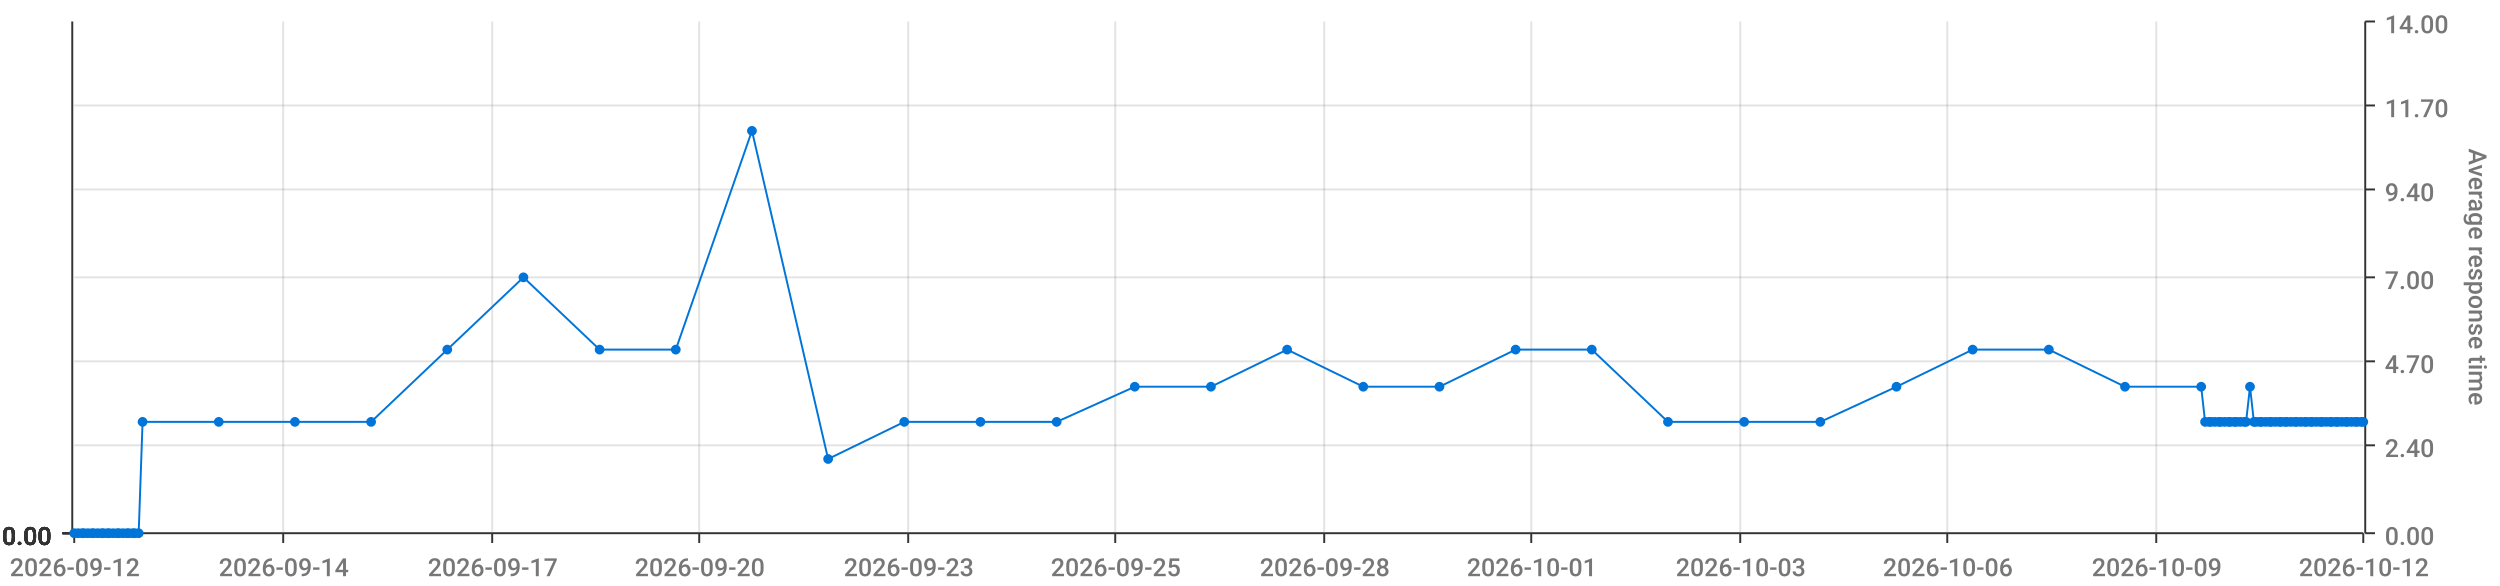
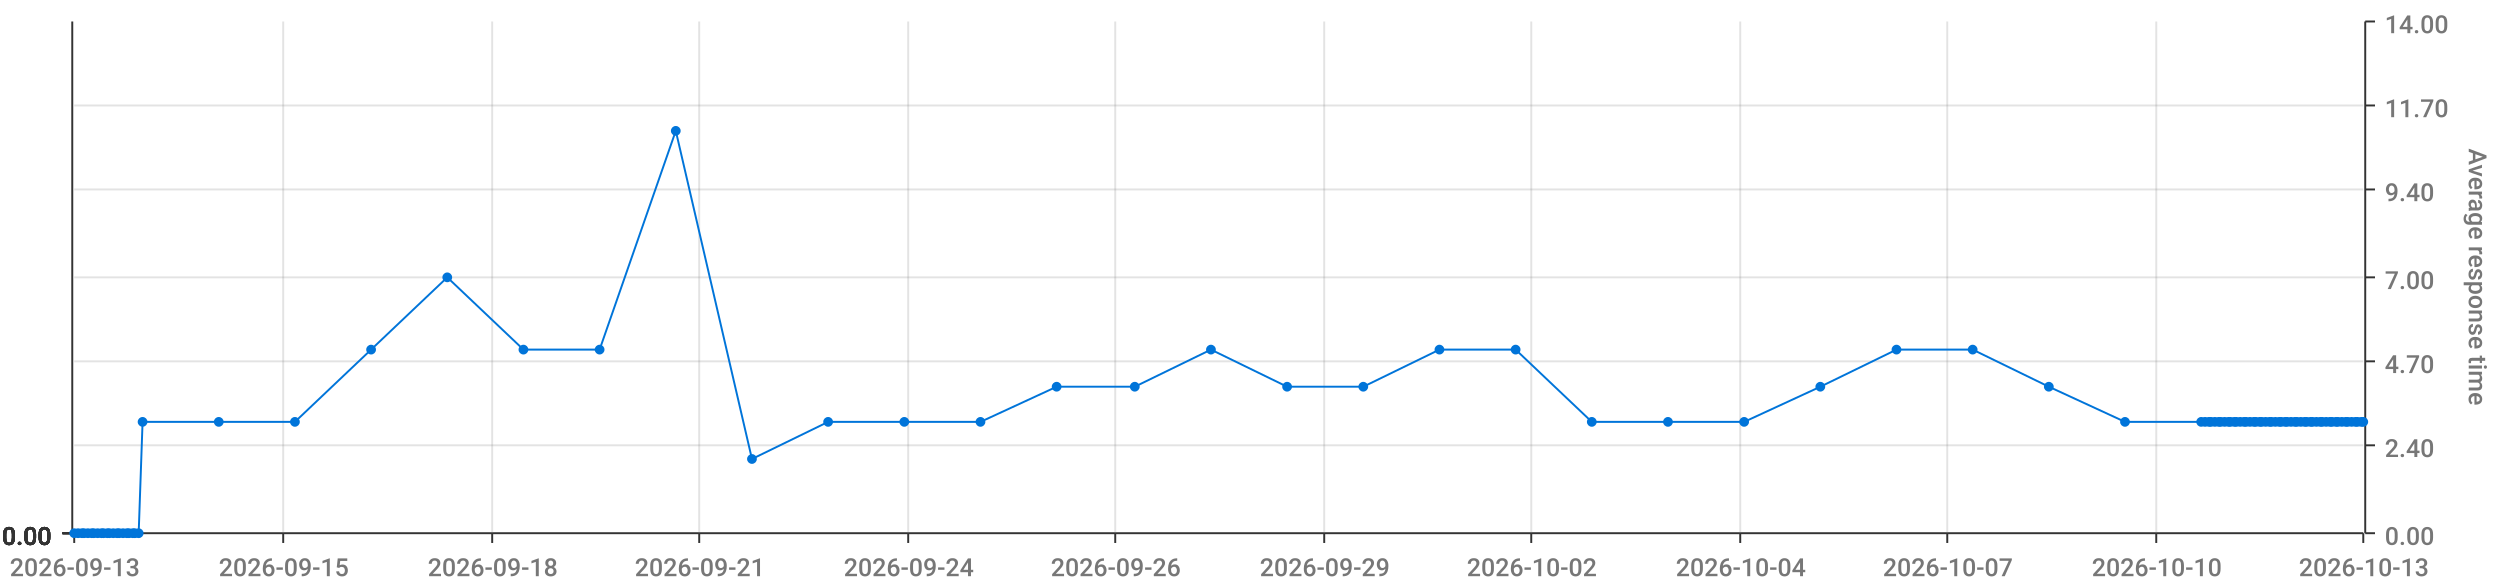
<svg xmlns="http://www.w3.org/2000/svg" viewBox="0 0 1280 300">
  <path d="M 0 0 L 1280 0 L 1280 300 L 0 300 L 0 0" style="stroke-width:0;stroke:rgba(255,255,255,1.0);fill:rgba(255,255,255,0.0)" />
  <path d="M 38 11 L 1210 11 L 1210 273 L 38 273 L 38 11" style="stroke-width:0;stroke:rgba(255,255,255,1.0);fill:rgba(255,255,255,0.0)" />
  <path d="M 38 273 L 1210 273" style="stroke-width:1;stroke:rgba(51,51,51,1.0);fill:rgba(255,255,255,0.0)" />
  <path d="M 38 273 L 38 278" style="stroke-width:1;stroke:rgba(51,51,51,1.0);fill:rgba(255,255,255,0.0)" />
-   <text x="5" y="295" style="stroke-width:0;stroke:none;fill:rgba(119,119,119,1.0);font-size:12.8px;font-family:'Roboto Medium',sans-serif">2026-09-12</text>
+   <text x="5" y="295" style="stroke-width:0;stroke:none;fill:rgba(119,119,119,1.0);font-size:12.8px;font-family:'Roboto Medium',sans-serif">2026-09-13</text>
  <path d="M 145 273 L 145 278" style="stroke-width:1;stroke:rgba(51,51,51,1.0);fill:rgba(255,255,255,0.0)" />
-   <text x="112" y="295" style="stroke-width:0;stroke:none;fill:rgba(119,119,119,1.0);font-size:12.8px;font-family:'Roboto Medium',sans-serif">2026-09-14</text>
+   <text x="112" y="295" style="stroke-width:0;stroke:none;fill:rgba(119,119,119,1.0);font-size:12.8px;font-family:'Roboto Medium',sans-serif">2026-09-15</text>
  <path d="M 252 273 L 252 278" style="stroke-width:1;stroke:rgba(51,51,51,1.0);fill:rgba(255,255,255,0.0)" />
-   <text x="219" y="295" style="stroke-width:0;stroke:none;fill:rgba(119,119,119,1.0);font-size:12.8px;font-family:'Roboto Medium',sans-serif">2026-09-17</text>
+   <text x="219" y="295" style="stroke-width:0;stroke:none;fill:rgba(119,119,119,1.0);font-size:12.8px;font-family:'Roboto Medium',sans-serif">2026-09-18</text>
  <path d="M 358 273 L 358 278" style="stroke-width:1;stroke:rgba(51,51,51,1.0);fill:rgba(255,255,255,0.0)" />
-   <text x="325" y="295" style="stroke-width:0;stroke:none;fill:rgba(119,119,119,1.0);font-size:12.8px;font-family:'Roboto Medium',sans-serif">2026-09-20</text>
+   <text x="325" y="295" style="stroke-width:0;stroke:none;fill:rgba(119,119,119,1.0);font-size:12.8px;font-family:'Roboto Medium',sans-serif">2026-09-21</text>
  <path d="M 465 273 L 465 278" style="stroke-width:1;stroke:rgba(51,51,51,1.0);fill:rgba(255,255,255,0.0)" />
-   <text x="432" y="295" style="stroke-width:0;stroke:none;fill:rgba(119,119,119,1.0);font-size:12.8px;font-family:'Roboto Medium',sans-serif">2026-09-23</text>
+   <text x="432" y="295" style="stroke-width:0;stroke:none;fill:rgba(119,119,119,1.0);font-size:12.8px;font-family:'Roboto Medium',sans-serif">2026-09-24</text>
  <path d="M 571 273 L 571 278" style="stroke-width:1;stroke:rgba(51,51,51,1.0);fill:rgba(255,255,255,0.0)" />
-   <text x="538" y="295" style="stroke-width:0;stroke:none;fill:rgba(119,119,119,1.0);font-size:12.8px;font-family:'Roboto Medium',sans-serif">2026-09-25</text>
+   <text x="538" y="295" style="stroke-width:0;stroke:none;fill:rgba(119,119,119,1.0);font-size:12.8px;font-family:'Roboto Medium',sans-serif">2026-09-26</text>
  <path d="M 678 273 L 678 278" style="stroke-width:1;stroke:rgba(51,51,51,1.0);fill:rgba(255,255,255,0.0)" />
-   <text x="645" y="295" style="stroke-width:0;stroke:none;fill:rgba(119,119,119,1.0);font-size:12.8px;font-family:'Roboto Medium',sans-serif">2026-09-28</text>
+   <text x="645" y="295" style="stroke-width:0;stroke:none;fill:rgba(119,119,119,1.0);font-size:12.8px;font-family:'Roboto Medium',sans-serif">2026-09-29</text>
  <path d="M 784 273 L 784 278" style="stroke-width:1;stroke:rgba(51,51,51,1.0);fill:rgba(255,255,255,0.0)" />
-   <text x="751" y="295" style="stroke-width:0;stroke:none;fill:rgba(119,119,119,1.0);font-size:12.8px;font-family:'Roboto Medium',sans-serif">2026-10-01</text>
+   <text x="751" y="295" style="stroke-width:0;stroke:none;fill:rgba(119,119,119,1.0);font-size:12.8px;font-family:'Roboto Medium',sans-serif">2026-10-02</text>
  <path d="M 891 273 L 891 278" style="stroke-width:1;stroke:rgba(51,51,51,1.0);fill:rgba(255,255,255,0.0)" />
-   <text x="858" y="295" style="stroke-width:0;stroke:none;fill:rgba(119,119,119,1.0);font-size:12.8px;font-family:'Roboto Medium',sans-serif">2026-10-03</text>
+   <text x="858" y="295" style="stroke-width:0;stroke:none;fill:rgba(119,119,119,1.0);font-size:12.8px;font-family:'Roboto Medium',sans-serif">2026-10-04</text>
  <path d="M 997 273 L 997 278" style="stroke-width:1;stroke:rgba(51,51,51,1.0);fill:rgba(255,255,255,0.0)" />
-   <text x="964" y="295" style="stroke-width:0;stroke:none;fill:rgba(119,119,119,1.0);font-size:12.8px;font-family:'Roboto Medium',sans-serif">2026-10-06</text>
+   <text x="964" y="295" style="stroke-width:0;stroke:none;fill:rgba(119,119,119,1.0);font-size:12.8px;font-family:'Roboto Medium',sans-serif">2026-10-07</text>
  <path d="M 1104 273 L 1104 278" style="stroke-width:1;stroke:rgba(51,51,51,1.0);fill:rgba(255,255,255,0.0)" />
-   <text x="1071" y="295" style="stroke-width:0;stroke:none;fill:rgba(119,119,119,1.0);font-size:12.8px;font-family:'Roboto Medium',sans-serif">2026-10-09</text>
+   <text x="1071" y="295" style="stroke-width:0;stroke:none;fill:rgba(119,119,119,1.0);font-size:12.8px;font-family:'Roboto Medium',sans-serif">2026-10-10</text>
  <path d="M 1210 273 L 1210 278" style="stroke-width:1;stroke:rgba(51,51,51,1.0);fill:rgba(255,255,255,0.0)" />
-   <text x="1177" y="295" style="stroke-width:0;stroke:none;fill:rgba(119,119,119,1.0);font-size:12.8px;font-family:'Roboto Medium',sans-serif">2026-10-12</text>
+   <text x="1177" y="295" style="stroke-width:0;stroke:none;fill:rgba(119,119,119,1.0);font-size:12.8px;font-family:'Roboto Medium',sans-serif">2026-10-13</text>
  <path d="M 145 273 L 145 11" style="stroke-width:1;stroke:rgba(119,119,119,0.2);fill:none" />
  <path d="M 252 273 L 252 11" style="stroke-width:1;stroke:rgba(119,119,119,0.2);fill:none" />
  <path d="M 358 273 L 358 11" style="stroke-width:1;stroke:rgba(119,119,119,0.2);fill:none" />
  <path d="M 465 273 L 465 11" style="stroke-width:1;stroke:rgba(119,119,119,0.2);fill:none" />
  <path d="M 571 273 L 571 11" style="stroke-width:1;stroke:rgba(119,119,119,0.2);fill:none" />
  <path d="M 678 273 L 678 11" style="stroke-width:1;stroke:rgba(119,119,119,0.2);fill:none" />
  <path d="M 784 273 L 784 11" style="stroke-width:1;stroke:rgba(119,119,119,0.2);fill:none" />
  <path d="M 891 273 L 891 11" style="stroke-width:1;stroke:rgba(119,119,119,0.2);fill:none" />
  <path d="M 997 273 L 997 11" style="stroke-width:1;stroke:rgba(119,119,119,0.2);fill:none" />
  <path d="M 1104 273 L 1104 11" style="stroke-width:1;stroke:rgba(119,119,119,0.2);fill:none" />
  <path d="M 1211 273 L 1211 11" style="stroke-width:1;stroke:rgba(51,51,51,1.0);fill:rgba(255,255,255,0.0)" />
  <path d="M 1211 273 L 1216 273" style="stroke-width:1;stroke:rgba(51,51,51,1.0);fill:rgba(255,255,255,0.0)" />
  <text x="1221" y="279" style="stroke-width:0;stroke:none;fill:rgba(119,119,119,1.0);font-size:12.8px;font-family:'Roboto Medium',sans-serif">0.00</text>
  <path d="M 1211 228 L 1216 228" style="stroke-width:1;stroke:rgba(51,51,51,1.0);fill:rgba(255,255,255,0.0)" />
  <text x="1221" y="234" style="stroke-width:0;stroke:none;fill:rgba(119,119,119,1.0);font-size:12.8px;font-family:'Roboto Medium',sans-serif">2.40</text>
  <path d="M 1211 185 L 1216 185" style="stroke-width:1;stroke:rgba(51,51,51,1.0);fill:rgba(255,255,255,0.0)" />
  <text x="1221" y="191" style="stroke-width:0;stroke:none;fill:rgba(119,119,119,1.0);font-size:12.8px;font-family:'Roboto Medium',sans-serif">4.70</text>
  <path d="M 1211 142 L 1216 142" style="stroke-width:1;stroke:rgba(51,51,51,1.0);fill:rgba(255,255,255,0.0)" />
  <text x="1221" y="148" style="stroke-width:0;stroke:none;fill:rgba(119,119,119,1.0);font-size:12.8px;font-family:'Roboto Medium',sans-serif">7.00</text>
  <path d="M 1211 97 L 1216 97" style="stroke-width:1;stroke:rgba(51,51,51,1.0);fill:rgba(255,255,255,0.0)" />
  <text x="1221" y="103" style="stroke-width:0;stroke:none;fill:rgba(119,119,119,1.0);font-size:12.8px;font-family:'Roboto Medium',sans-serif">9.40</text>
  <path d="M 1211 54 L 1216 54" style="stroke-width:1;stroke:rgba(51,51,51,1.0);fill:rgba(255,255,255,0.0)" />
  <text x="1221" y="60" style="stroke-width:0;stroke:none;fill:rgba(119,119,119,1.0);font-size:12.8px;font-family:'Roboto Medium',sans-serif">11.70</text>
  <path d="M 1211 11 L 1216 11" style="stroke-width:1;stroke:rgba(51,51,51,1.0);fill:rgba(255,255,255,0.0)" />
  <text x="1221" y="17" style="stroke-width:0;stroke:none;fill:rgba(119,119,119,1.0);font-size:12.8px;font-family:'Roboto Medium',sans-serif">14.00</text>
  <text x="1264" y="76" style="stroke-width:0;stroke:none;fill:rgba(119,119,119,1.0);font-size:12.8px;font-family:'Roboto Medium',sans-serif" transform="rotate(90.00,1264,76)">Average response time</text>
  <path d="M 38 273 L 1210 273" style="stroke-width:0;stroke:rgba(255,255,255,0.0);fill:none" />
  <path d="M 38 228 L 1210 228" style="stroke-width:1;stroke:rgba(119,119,119,0.2);fill:none" />
  <path d="M 38 185 L 1210 185" style="stroke-width:1;stroke:rgba(119,119,119,0.2);fill:none" />
  <path d="M 38 142 L 1210 142" style="stroke-width:1;stroke:rgba(119,119,119,0.2);fill:none" />
  <path d="M 38 97 L 1210 97" style="stroke-width:1;stroke:rgba(119,119,119,0.2);fill:none" />
  <path d="M 38 54 L 1210 54" style="stroke-width:1;stroke:rgba(119,119,119,0.2);fill:none" />
  <path d="M 37 273 L 37 11" style="stroke-width:1;stroke:rgba(51,51,51,1.0);fill:rgba(255,255,255,0.0)" />
  <path d="M 37 273 L 32 273" style="stroke-width:1;stroke:rgba(51,51,51,1.0);fill:rgba(255,255,255,0.0)" />
  <text x="1" y="279" style="stroke-width:0;stroke:none;fill:rgba(51,51,51,1.0);font-size:12.8px;font-family:'Roboto Medium',sans-serif">0.00</text>
  <path d="M 37 273 L 32 273" style="stroke-width:1;stroke:rgba(51,51,51,1.0);fill:rgba(255,255,255,0.0)" />
  <text x="1" y="279" style="stroke-width:0;stroke:none;fill:rgba(51,51,51,1.0);font-size:12.8px;font-family:'Roboto Medium',sans-serif">0.00</text>
  <path d="M 37 273 L 32 273" style="stroke-width:1;stroke:rgba(51,51,51,1.0);fill:rgba(255,255,255,0.0)" />
  <text x="1" y="279" style="stroke-width:0;stroke:none;fill:rgba(51,51,51,1.0);font-size:12.8px;font-family:'Roboto Medium',sans-serif">0.00</text>
  <path d="M 37 273 L 32 273" style="stroke-width:1;stroke:rgba(51,51,51,1.0);fill:rgba(255,255,255,0.0)" />
  <text x="1" y="279" style="stroke-width:0;stroke:none;fill:rgba(51,51,51,1.0);font-size:12.8px;font-family:'Roboto Medium',sans-serif">0.00</text>
  <path d="M 37 273 L 32 273" style="stroke-width:1;stroke:rgba(51,51,51,1.0);fill:rgba(255,255,255,0.0)" />
  <text x="1" y="279" style="stroke-width:0;stroke:none;fill:rgba(51,51,51,1.0);font-size:12.8px;font-family:'Roboto Medium',sans-serif">0.00</text>
  <path d="M 37 273 L 32 273" style="stroke-width:1;stroke:rgba(51,51,51,1.0);fill:rgba(255,255,255,0.0)" />
  <text x="1" y="279" style="stroke-width:0;stroke:none;fill:rgba(51,51,51,1.0);font-size:12.8px;font-family:'Roboto Medium',sans-serif">0.00</text>
  <path d="M 37 273 L 32 273" style="stroke-width:1;stroke:rgba(51,51,51,1.0);fill:rgba(255,255,255,0.0)" />
  <text x="1" y="279" style="stroke-width:0;stroke:none;fill:rgba(51,51,51,1.0);font-size:12.8px;font-family:'Roboto Medium',sans-serif">0.00</text>
  <path d="M 38 273 L 1210 273" style="stroke-width:0;stroke:rgba(255,255,255,0.0);fill:none" />
  <path d="M 38 273 L 1210 273" style="stroke-width:0;stroke:rgba(255,255,255,0.0);fill:none" />
  <path d="M 38 273 L 1210 273" style="stroke-width:0;stroke:rgba(255,255,255,0.0);fill:none" />
  <path d="M 38 273 L 1210 273" style="stroke-width:0;stroke:rgba(255,255,255,0.0);fill:none" />
  <path d="M 38 273 L 1210 273" style="stroke-width:0;stroke:rgba(255,255,255,0.0);fill:none" />
  <path d="M 38 273 L 1210 273" style="stroke-width:0;stroke:rgba(255,255,255,0.0);fill:none" />
-   <path d="M 38 273 L 40 273 L 42 273 L 43 273 L 45 273 L 47 273 L 48 273 L 50 273 L 52 273 L 53 273 L 55 273 L 56 273 L 58 273 L 60 273 L 61 273 L 63 273 L 65 273 L 66 273 L 68 273 L 69 273 L 71 273 L 73 216 L 112 216 L 151 216 L 190 216 L 229 179 L 268 142 L 307 179 L 346 179 L 385 67 L 424 235 L 463 216 L 502 216 L 541 216 L 581 198 L 620 198 L 659 179 L 698 198 L 737 198 L 776 179 L 815 179 L 854 216 L 893 216 L 932 216 L 971 198 L 1010 179 L 1049 179 L 1088 198 L 1127 198 L 1129 216 L 1131 216 L 1132 216 L 1134 216 L 1136 216 L 1137 216 L 1139 216 L 1141 216 L 1142 216 L 1144 216 L 1145 216 L 1147 216 L 1149 216 L 1150 216 L 1152 198 L 1154 216 L 1155 216 L 1157 216 L 1158 216 L 1160 216 L 1162 216 L 1163 216 L 1165 216 L 1167 216 L 1168 216 L 1170 216 L 1171 216 L 1173 216 L 1175 216 L 1176 216 L 1178 216 L 1180 216 L 1181 216 L 1183 216 L 1184 216 L 1186 216 L 1188 216 L 1189 216 L 1191 216 L 1193 216 L 1194 216 L 1196 216 L 1197 216 L 1199 216 L 1201 216 L 1202 216 L 1204 216 L 1206 216 L 1207 216 L 1209 216 L 1210 216" style="stroke-width:1;stroke:rgba(0,116,217,1.0);fill:rgba(255,255,255,0.0)" />
+   <path d="M 38 273 L 40 273 L 42 273 L 43 273 L 45 273 L 47 273 L 48 273 L 50 273 L 52 273 L 53 273 L 55 273 L 56 273 L 58 273 L 60 273 L 61 273 L 63 273 L 65 273 L 66 273 L 68 273 L 69 273 L 71 273 L 73 216 L 112 216 L 151 216 L 190 179 L 229 142 L 268 179 L 307 179 L 346 67 L 385 235 L 424 216 L 463 216 L 502 216 L 541 198 L 581 198 L 620 179 L 659 198 L 698 198 L 737 179 L 776 179 L 815 216 L 854 216 L 893 216 L 932 198 L 971 179 L 1010 179 L 1049 198 L 1088 216 L 1127 216 L 1129 216 L 1131 216 L 1132 216 L 1134 216 L 1136 216 L 1137 216 L 1139 216 L 1141 216 L 1142 216 L 1144 216 L 1145 216 L 1147 216 L 1149 216 L 1150 216 L 1152 216 L 1154 216 L 1155 216 L 1157 216 L 1158 216 L 1160 216 L 1162 216 L 1163 216 L 1165 216 L 1167 216 L 1168 216 L 1170 216 L 1171 216 L 1173 216 L 1175 216 L 1176 216 L 1178 216 L 1180 216 L 1181 216 L 1183 216 L 1184 216 L 1186 216 L 1188 216 L 1189 216 L 1191 216 L 1193 216 L 1194 216 L 1196 216 L 1197 216 L 1199 216 L 1201 216 L 1202 216 L 1204 216 L 1206 216 L 1207 216 L 1209 216 L 1210 216" style="stroke-width:1;stroke:rgba(0,116,217,1.0);fill:rgba(255,255,255,0.0)" />
  <circle cx="38" cy="273" r="2" style="stroke-width:1;stroke:rgba(0,116,217,1.0);fill:rgba(0,116,217,1.0)" />
  <path d="" style="stroke-width:1;stroke:rgba(0,116,217,1.0);fill:rgba(0,116,217,1.0)" />
  <circle cx="40" cy="273" r="2" style="stroke-width:1;stroke:rgba(0,116,217,1.0);fill:rgba(0,116,217,1.0)" />
  <path d="" style="stroke-width:1;stroke:rgba(0,116,217,1.0);fill:rgba(0,116,217,1.0)" />
  <circle cx="42" cy="273" r="2" style="stroke-width:1;stroke:rgba(0,116,217,1.0);fill:rgba(0,116,217,1.0)" />
  <path d="" style="stroke-width:1;stroke:rgba(0,116,217,1.0);fill:rgba(0,116,217,1.0)" />
  <circle cx="43" cy="273" r="2" style="stroke-width:1;stroke:rgba(0,116,217,1.0);fill:rgba(0,116,217,1.0)" />
  <path d="" style="stroke-width:1;stroke:rgba(0,116,217,1.0);fill:rgba(0,116,217,1.0)" />
  <circle cx="45" cy="273" r="2" style="stroke-width:1;stroke:rgba(0,116,217,1.0);fill:rgba(0,116,217,1.0)" />
  <path d="" style="stroke-width:1;stroke:rgba(0,116,217,1.0);fill:rgba(0,116,217,1.0)" />
  <circle cx="47" cy="273" r="2" style="stroke-width:1;stroke:rgba(0,116,217,1.0);fill:rgba(0,116,217,1.0)" />
  <path d="" style="stroke-width:1;stroke:rgba(0,116,217,1.0);fill:rgba(0,116,217,1.0)" />
  <circle cx="48" cy="273" r="2" style="stroke-width:1;stroke:rgba(0,116,217,1.0);fill:rgba(0,116,217,1.0)" />
  <path d="" style="stroke-width:1;stroke:rgba(0,116,217,1.0);fill:rgba(0,116,217,1.0)" />
  <circle cx="50" cy="273" r="2" style="stroke-width:1;stroke:rgba(0,116,217,1.0);fill:rgba(0,116,217,1.0)" />
  <path d="" style="stroke-width:1;stroke:rgba(0,116,217,1.0);fill:rgba(0,116,217,1.0)" />
  <circle cx="52" cy="273" r="2" style="stroke-width:1;stroke:rgba(0,116,217,1.0);fill:rgba(0,116,217,1.0)" />
  <path d="" style="stroke-width:1;stroke:rgba(0,116,217,1.0);fill:rgba(0,116,217,1.0)" />
  <circle cx="53" cy="273" r="2" style="stroke-width:1;stroke:rgba(0,116,217,1.0);fill:rgba(0,116,217,1.0)" />
  <path d="" style="stroke-width:1;stroke:rgba(0,116,217,1.0);fill:rgba(0,116,217,1.0)" />
  <circle cx="55" cy="273" r="2" style="stroke-width:1;stroke:rgba(0,116,217,1.0);fill:rgba(0,116,217,1.0)" />
  <path d="" style="stroke-width:1;stroke:rgba(0,116,217,1.0);fill:rgba(0,116,217,1.0)" />
  <circle cx="56" cy="273" r="2" style="stroke-width:1;stroke:rgba(0,116,217,1.0);fill:rgba(0,116,217,1.0)" />
  <path d="" style="stroke-width:1;stroke:rgba(0,116,217,1.0);fill:rgba(0,116,217,1.0)" />
  <circle cx="58" cy="273" r="2" style="stroke-width:1;stroke:rgba(0,116,217,1.0);fill:rgba(0,116,217,1.0)" />
  <path d="" style="stroke-width:1;stroke:rgba(0,116,217,1.0);fill:rgba(0,116,217,1.0)" />
  <circle cx="60" cy="273" r="2" style="stroke-width:1;stroke:rgba(0,116,217,1.0);fill:rgba(0,116,217,1.0)" />
  <path d="" style="stroke-width:1;stroke:rgba(0,116,217,1.0);fill:rgba(0,116,217,1.0)" />
  <circle cx="61" cy="273" r="2" style="stroke-width:1;stroke:rgba(0,116,217,1.0);fill:rgba(0,116,217,1.0)" />
  <path d="" style="stroke-width:1;stroke:rgba(0,116,217,1.0);fill:rgba(0,116,217,1.0)" />
  <circle cx="63" cy="273" r="2" style="stroke-width:1;stroke:rgba(0,116,217,1.0);fill:rgba(0,116,217,1.0)" />
  <path d="" style="stroke-width:1;stroke:rgba(0,116,217,1.0);fill:rgba(0,116,217,1.0)" />
  <circle cx="65" cy="273" r="2" style="stroke-width:1;stroke:rgba(0,116,217,1.0);fill:rgba(0,116,217,1.0)" />
  <path d="" style="stroke-width:1;stroke:rgba(0,116,217,1.0);fill:rgba(0,116,217,1.0)" />
  <circle cx="66" cy="273" r="2" style="stroke-width:1;stroke:rgba(0,116,217,1.0);fill:rgba(0,116,217,1.0)" />
  <path d="" style="stroke-width:1;stroke:rgba(0,116,217,1.0);fill:rgba(0,116,217,1.0)" />
  <circle cx="68" cy="273" r="2" style="stroke-width:1;stroke:rgba(0,116,217,1.0);fill:rgba(0,116,217,1.0)" />
  <path d="" style="stroke-width:1;stroke:rgba(0,116,217,1.0);fill:rgba(0,116,217,1.0)" />
  <circle cx="69" cy="273" r="2" style="stroke-width:1;stroke:rgba(0,116,217,1.0);fill:rgba(0,116,217,1.0)" />
  <path d="" style="stroke-width:1;stroke:rgba(0,116,217,1.0);fill:rgba(0,116,217,1.0)" />
  <circle cx="71" cy="273" r="2" style="stroke-width:1;stroke:rgba(0,116,217,1.0);fill:rgba(0,116,217,1.0)" />
  <path d="" style="stroke-width:1;stroke:rgba(0,116,217,1.0);fill:rgba(0,116,217,1.0)" />
  <circle cx="73" cy="216" r="2" style="stroke-width:1;stroke:rgba(0,116,217,1.0);fill:rgba(0,116,217,1.0)" />
  <path d="" style="stroke-width:1;stroke:rgba(0,116,217,1.0);fill:rgba(0,116,217,1.0)" />
  <circle cx="112" cy="216" r="2" style="stroke-width:1;stroke:rgba(0,116,217,1.0);fill:rgba(0,116,217,1.0)" />
  <path d="" style="stroke-width:1;stroke:rgba(0,116,217,1.0);fill:rgba(0,116,217,1.0)" />
  <circle cx="151" cy="216" r="2" style="stroke-width:1;stroke:rgba(0,116,217,1.0);fill:rgba(0,116,217,1.0)" />
  <path d="" style="stroke-width:1;stroke:rgba(0,116,217,1.0);fill:rgba(0,116,217,1.0)" />
-   <circle cx="190" cy="216" r="2" style="stroke-width:1;stroke:rgba(0,116,217,1.0);fill:rgba(0,116,217,1.0)" />
-   <path d="" style="stroke-width:1;stroke:rgba(0,116,217,1.0);fill:rgba(0,116,217,1.0)" />
-   <circle cx="229" cy="179" r="2" style="stroke-width:1;stroke:rgba(0,116,217,1.0);fill:rgba(0,116,217,1.0)" />
-   <path d="" style="stroke-width:1;stroke:rgba(0,116,217,1.0);fill:rgba(0,116,217,1.0)" />
-   <circle cx="268" cy="142" r="2" style="stroke-width:1;stroke:rgba(0,116,217,1.0);fill:rgba(0,116,217,1.0)" />
+   <circle cx="190" cy="179" r="2" style="stroke-width:1;stroke:rgba(0,116,217,1.0);fill:rgba(0,116,217,1.0)" />
+   <path d="" style="stroke-width:1;stroke:rgba(0,116,217,1.0);fill:rgba(0,116,217,1.0)" />
+   <circle cx="229" cy="142" r="2" style="stroke-width:1;stroke:rgba(0,116,217,1.0);fill:rgba(0,116,217,1.0)" />
+   <path d="" style="stroke-width:1;stroke:rgba(0,116,217,1.0);fill:rgba(0,116,217,1.0)" />
+   <circle cx="268" cy="179" r="2" style="stroke-width:1;stroke:rgba(0,116,217,1.0);fill:rgba(0,116,217,1.0)" />
  <path d="" style="stroke-width:1;stroke:rgba(0,116,217,1.0);fill:rgba(0,116,217,1.0)" />
  <circle cx="307" cy="179" r="2" style="stroke-width:1;stroke:rgba(0,116,217,1.0);fill:rgba(0,116,217,1.0)" />
  <path d="" style="stroke-width:1;stroke:rgba(0,116,217,1.0);fill:rgba(0,116,217,1.0)" />
-   <circle cx="346" cy="179" r="2" style="stroke-width:1;stroke:rgba(0,116,217,1.0);fill:rgba(0,116,217,1.0)" />
-   <path d="" style="stroke-width:1;stroke:rgba(0,116,217,1.0);fill:rgba(0,116,217,1.0)" />
-   <circle cx="385" cy="67" r="2" style="stroke-width:1;stroke:rgba(0,116,217,1.0);fill:rgba(0,116,217,1.0)" />
-   <path d="" style="stroke-width:1;stroke:rgba(0,116,217,1.0);fill:rgba(0,116,217,1.0)" />
-   <circle cx="424" cy="235" r="2" style="stroke-width:1;stroke:rgba(0,116,217,1.0);fill:rgba(0,116,217,1.0)" />
+   <circle cx="346" cy="67" r="2" style="stroke-width:1;stroke:rgba(0,116,217,1.0);fill:rgba(0,116,217,1.0)" />
+   <path d="" style="stroke-width:1;stroke:rgba(0,116,217,1.0);fill:rgba(0,116,217,1.0)" />
+   <circle cx="385" cy="235" r="2" style="stroke-width:1;stroke:rgba(0,116,217,1.0);fill:rgba(0,116,217,1.0)" />
+   <path d="" style="stroke-width:1;stroke:rgba(0,116,217,1.0);fill:rgba(0,116,217,1.0)" />
+   <circle cx="424" cy="216" r="2" style="stroke-width:1;stroke:rgba(0,116,217,1.0);fill:rgba(0,116,217,1.0)" />
  <path d="" style="stroke-width:1;stroke:rgba(0,116,217,1.0);fill:rgba(0,116,217,1.0)" />
  <circle cx="463" cy="216" r="2" style="stroke-width:1;stroke:rgba(0,116,217,1.0);fill:rgba(0,116,217,1.0)" />
  <path d="" style="stroke-width:1;stroke:rgba(0,116,217,1.0);fill:rgba(0,116,217,1.0)" />
  <circle cx="502" cy="216" r="2" style="stroke-width:1;stroke:rgba(0,116,217,1.0);fill:rgba(0,116,217,1.0)" />
  <path d="" style="stroke-width:1;stroke:rgba(0,116,217,1.0);fill:rgba(0,116,217,1.0)" />
-   <circle cx="541" cy="216" r="2" style="stroke-width:1;stroke:rgba(0,116,217,1.0);fill:rgba(0,116,217,1.0)" />
+   <circle cx="541" cy="198" r="2" style="stroke-width:1;stroke:rgba(0,116,217,1.0);fill:rgba(0,116,217,1.0)" />
  <path d="" style="stroke-width:1;stroke:rgba(0,116,217,1.0);fill:rgba(0,116,217,1.0)" />
  <circle cx="581" cy="198" r="2" style="stroke-width:1;stroke:rgba(0,116,217,1.0);fill:rgba(0,116,217,1.0)" />
  <path d="" style="stroke-width:1;stroke:rgba(0,116,217,1.0);fill:rgba(0,116,217,1.0)" />
-   <circle cx="620" cy="198" r="2" style="stroke-width:1;stroke:rgba(0,116,217,1.0);fill:rgba(0,116,217,1.0)" />
-   <path d="" style="stroke-width:1;stroke:rgba(0,116,217,1.0);fill:rgba(0,116,217,1.0)" />
-   <circle cx="659" cy="179" r="2" style="stroke-width:1;stroke:rgba(0,116,217,1.0);fill:rgba(0,116,217,1.0)" />
+   <circle cx="620" cy="179" r="2" style="stroke-width:1;stroke:rgba(0,116,217,1.0);fill:rgba(0,116,217,1.0)" />
+   <path d="" style="stroke-width:1;stroke:rgba(0,116,217,1.0);fill:rgba(0,116,217,1.0)" />
+   <circle cx="659" cy="198" r="2" style="stroke-width:1;stroke:rgba(0,116,217,1.0);fill:rgba(0,116,217,1.0)" />
  <path d="" style="stroke-width:1;stroke:rgba(0,116,217,1.0);fill:rgba(0,116,217,1.0)" />
  <circle cx="698" cy="198" r="2" style="stroke-width:1;stroke:rgba(0,116,217,1.0);fill:rgba(0,116,217,1.0)" />
  <path d="" style="stroke-width:1;stroke:rgba(0,116,217,1.0);fill:rgba(0,116,217,1.0)" />
-   <circle cx="737" cy="198" r="2" style="stroke-width:1;stroke:rgba(0,116,217,1.0);fill:rgba(0,116,217,1.0)" />
+   <circle cx="737" cy="179" r="2" style="stroke-width:1;stroke:rgba(0,116,217,1.0);fill:rgba(0,116,217,1.0)" />
  <path d="" style="stroke-width:1;stroke:rgba(0,116,217,1.0);fill:rgba(0,116,217,1.0)" />
  <circle cx="776" cy="179" r="2" style="stroke-width:1;stroke:rgba(0,116,217,1.0);fill:rgba(0,116,217,1.0)" />
  <path d="" style="stroke-width:1;stroke:rgba(0,116,217,1.0);fill:rgba(0,116,217,1.0)" />
-   <circle cx="815" cy="179" r="2" style="stroke-width:1;stroke:rgba(0,116,217,1.0);fill:rgba(0,116,217,1.0)" />
+   <circle cx="815" cy="216" r="2" style="stroke-width:1;stroke:rgba(0,116,217,1.0);fill:rgba(0,116,217,1.0)" />
  <path d="" style="stroke-width:1;stroke:rgba(0,116,217,1.0);fill:rgba(0,116,217,1.0)" />
  <circle cx="854" cy="216" r="2" style="stroke-width:1;stroke:rgba(0,116,217,1.0);fill:rgba(0,116,217,1.0)" />
  <path d="" style="stroke-width:1;stroke:rgba(0,116,217,1.0);fill:rgba(0,116,217,1.0)" />
  <circle cx="893" cy="216" r="2" style="stroke-width:1;stroke:rgba(0,116,217,1.0);fill:rgba(0,116,217,1.0)" />
  <path d="" style="stroke-width:1;stroke:rgba(0,116,217,1.0);fill:rgba(0,116,217,1.0)" />
-   <circle cx="932" cy="216" r="2" style="stroke-width:1;stroke:rgba(0,116,217,1.0);fill:rgba(0,116,217,1.0)" />
-   <path d="" style="stroke-width:1;stroke:rgba(0,116,217,1.0);fill:rgba(0,116,217,1.0)" />
-   <circle cx="971" cy="198" r="2" style="stroke-width:1;stroke:rgba(0,116,217,1.0);fill:rgba(0,116,217,1.0)" />
+   <circle cx="932" cy="198" r="2" style="stroke-width:1;stroke:rgba(0,116,217,1.0);fill:rgba(0,116,217,1.0)" />
+   <path d="" style="stroke-width:1;stroke:rgba(0,116,217,1.0);fill:rgba(0,116,217,1.0)" />
+   <circle cx="971" cy="179" r="2" style="stroke-width:1;stroke:rgba(0,116,217,1.0);fill:rgba(0,116,217,1.0)" />
  <path d="" style="stroke-width:1;stroke:rgba(0,116,217,1.0);fill:rgba(0,116,217,1.0)" />
  <circle cx="1010" cy="179" r="2" style="stroke-width:1;stroke:rgba(0,116,217,1.0);fill:rgba(0,116,217,1.0)" />
  <path d="" style="stroke-width:1;stroke:rgba(0,116,217,1.0);fill:rgba(0,116,217,1.0)" />
-   <circle cx="1049" cy="179" r="2" style="stroke-width:1;stroke:rgba(0,116,217,1.0);fill:rgba(0,116,217,1.0)" />
-   <path d="" style="stroke-width:1;stroke:rgba(0,116,217,1.0);fill:rgba(0,116,217,1.0)" />
-   <circle cx="1088" cy="198" r="2" style="stroke-width:1;stroke:rgba(0,116,217,1.0);fill:rgba(0,116,217,1.0)" />
-   <path d="" style="stroke-width:1;stroke:rgba(0,116,217,1.0);fill:rgba(0,116,217,1.0)" />
-   <circle cx="1127" cy="198" r="2" style="stroke-width:1;stroke:rgba(0,116,217,1.0);fill:rgba(0,116,217,1.0)" />
+   <circle cx="1049" cy="198" r="2" style="stroke-width:1;stroke:rgba(0,116,217,1.0);fill:rgba(0,116,217,1.0)" />
+   <path d="" style="stroke-width:1;stroke:rgba(0,116,217,1.0);fill:rgba(0,116,217,1.0)" />
+   <circle cx="1088" cy="216" r="2" style="stroke-width:1;stroke:rgba(0,116,217,1.0);fill:rgba(0,116,217,1.0)" />
+   <path d="" style="stroke-width:1;stroke:rgba(0,116,217,1.0);fill:rgba(0,116,217,1.0)" />
+   <circle cx="1127" cy="216" r="2" style="stroke-width:1;stroke:rgba(0,116,217,1.0);fill:rgba(0,116,217,1.0)" />
  <path d="" style="stroke-width:1;stroke:rgba(0,116,217,1.0);fill:rgba(0,116,217,1.0)" />
  <circle cx="1129" cy="216" r="2" style="stroke-width:1;stroke:rgba(0,116,217,1.0);fill:rgba(0,116,217,1.0)" />
  <path d="" style="stroke-width:1;stroke:rgba(0,116,217,1.0);fill:rgba(0,116,217,1.0)" />
  <circle cx="1131" cy="216" r="2" style="stroke-width:1;stroke:rgba(0,116,217,1.0);fill:rgba(0,116,217,1.0)" />
  <path d="" style="stroke-width:1;stroke:rgba(0,116,217,1.0);fill:rgba(0,116,217,1.0)" />
  <circle cx="1132" cy="216" r="2" style="stroke-width:1;stroke:rgba(0,116,217,1.0);fill:rgba(0,116,217,1.0)" />
  <path d="" style="stroke-width:1;stroke:rgba(0,116,217,1.0);fill:rgba(0,116,217,1.0)" />
  <circle cx="1134" cy="216" r="2" style="stroke-width:1;stroke:rgba(0,116,217,1.0);fill:rgba(0,116,217,1.0)" />
  <path d="" style="stroke-width:1;stroke:rgba(0,116,217,1.0);fill:rgba(0,116,217,1.0)" />
  <circle cx="1136" cy="216" r="2" style="stroke-width:1;stroke:rgba(0,116,217,1.0);fill:rgba(0,116,217,1.0)" />
  <path d="" style="stroke-width:1;stroke:rgba(0,116,217,1.0);fill:rgba(0,116,217,1.0)" />
  <circle cx="1137" cy="216" r="2" style="stroke-width:1;stroke:rgba(0,116,217,1.0);fill:rgba(0,116,217,1.0)" />
  <path d="" style="stroke-width:1;stroke:rgba(0,116,217,1.0);fill:rgba(0,116,217,1.0)" />
  <circle cx="1139" cy="216" r="2" style="stroke-width:1;stroke:rgba(0,116,217,1.0);fill:rgba(0,116,217,1.0)" />
  <path d="" style="stroke-width:1;stroke:rgba(0,116,217,1.0);fill:rgba(0,116,217,1.0)" />
  <circle cx="1141" cy="216" r="2" style="stroke-width:1;stroke:rgba(0,116,217,1.0);fill:rgba(0,116,217,1.0)" />
  <path d="" style="stroke-width:1;stroke:rgba(0,116,217,1.0);fill:rgba(0,116,217,1.0)" />
  <circle cx="1142" cy="216" r="2" style="stroke-width:1;stroke:rgba(0,116,217,1.0);fill:rgba(0,116,217,1.0)" />
  <path d="" style="stroke-width:1;stroke:rgba(0,116,217,1.0);fill:rgba(0,116,217,1.0)" />
  <circle cx="1144" cy="216" r="2" style="stroke-width:1;stroke:rgba(0,116,217,1.0);fill:rgba(0,116,217,1.0)" />
  <path d="" style="stroke-width:1;stroke:rgba(0,116,217,1.0);fill:rgba(0,116,217,1.0)" />
  <circle cx="1145" cy="216" r="2" style="stroke-width:1;stroke:rgba(0,116,217,1.0);fill:rgba(0,116,217,1.0)" />
  <path d="" style="stroke-width:1;stroke:rgba(0,116,217,1.0);fill:rgba(0,116,217,1.0)" />
  <circle cx="1147" cy="216" r="2" style="stroke-width:1;stroke:rgba(0,116,217,1.0);fill:rgba(0,116,217,1.0)" />
  <path d="" style="stroke-width:1;stroke:rgba(0,116,217,1.0);fill:rgba(0,116,217,1.0)" />
  <circle cx="1149" cy="216" r="2" style="stroke-width:1;stroke:rgba(0,116,217,1.0);fill:rgba(0,116,217,1.0)" />
  <path d="" style="stroke-width:1;stroke:rgba(0,116,217,1.0);fill:rgba(0,116,217,1.0)" />
  <circle cx="1150" cy="216" r="2" style="stroke-width:1;stroke:rgba(0,116,217,1.0);fill:rgba(0,116,217,1.0)" />
  <path d="" style="stroke-width:1;stroke:rgba(0,116,217,1.0);fill:rgba(0,116,217,1.0)" />
-   <circle cx="1152" cy="198" r="2" style="stroke-width:1;stroke:rgba(0,116,217,1.0);fill:rgba(0,116,217,1.0)" />
+   <circle cx="1152" cy="216" r="2" style="stroke-width:1;stroke:rgba(0,116,217,1.0);fill:rgba(0,116,217,1.0)" />
  <path d="" style="stroke-width:1;stroke:rgba(0,116,217,1.0);fill:rgba(0,116,217,1.0)" />
  <circle cx="1154" cy="216" r="2" style="stroke-width:1;stroke:rgba(0,116,217,1.0);fill:rgba(0,116,217,1.0)" />
  <path d="" style="stroke-width:1;stroke:rgba(0,116,217,1.0);fill:rgba(0,116,217,1.0)" />
  <circle cx="1155" cy="216" r="2" style="stroke-width:1;stroke:rgba(0,116,217,1.0);fill:rgba(0,116,217,1.0)" />
  <path d="" style="stroke-width:1;stroke:rgba(0,116,217,1.0);fill:rgba(0,116,217,1.0)" />
  <circle cx="1157" cy="216" r="2" style="stroke-width:1;stroke:rgba(0,116,217,1.0);fill:rgba(0,116,217,1.0)" />
  <path d="" style="stroke-width:1;stroke:rgba(0,116,217,1.0);fill:rgba(0,116,217,1.0)" />
  <circle cx="1158" cy="216" r="2" style="stroke-width:1;stroke:rgba(0,116,217,1.0);fill:rgba(0,116,217,1.0)" />
  <path d="" style="stroke-width:1;stroke:rgba(0,116,217,1.0);fill:rgba(0,116,217,1.0)" />
  <circle cx="1160" cy="216" r="2" style="stroke-width:1;stroke:rgba(0,116,217,1.0);fill:rgba(0,116,217,1.0)" />
  <path d="" style="stroke-width:1;stroke:rgba(0,116,217,1.0);fill:rgba(0,116,217,1.0)" />
  <circle cx="1162" cy="216" r="2" style="stroke-width:1;stroke:rgba(0,116,217,1.0);fill:rgba(0,116,217,1.0)" />
  <path d="" style="stroke-width:1;stroke:rgba(0,116,217,1.0);fill:rgba(0,116,217,1.0)" />
  <circle cx="1163" cy="216" r="2" style="stroke-width:1;stroke:rgba(0,116,217,1.0);fill:rgba(0,116,217,1.0)" />
  <path d="" style="stroke-width:1;stroke:rgba(0,116,217,1.0);fill:rgba(0,116,217,1.0)" />
  <circle cx="1165" cy="216" r="2" style="stroke-width:1;stroke:rgba(0,116,217,1.0);fill:rgba(0,116,217,1.0)" />
  <path d="" style="stroke-width:1;stroke:rgba(0,116,217,1.0);fill:rgba(0,116,217,1.0)" />
  <circle cx="1167" cy="216" r="2" style="stroke-width:1;stroke:rgba(0,116,217,1.0);fill:rgba(0,116,217,1.0)" />
  <path d="" style="stroke-width:1;stroke:rgba(0,116,217,1.0);fill:rgba(0,116,217,1.0)" />
  <circle cx="1168" cy="216" r="2" style="stroke-width:1;stroke:rgba(0,116,217,1.0);fill:rgba(0,116,217,1.0)" />
  <path d="" style="stroke-width:1;stroke:rgba(0,116,217,1.0);fill:rgba(0,116,217,1.0)" />
  <circle cx="1170" cy="216" r="2" style="stroke-width:1;stroke:rgba(0,116,217,1.0);fill:rgba(0,116,217,1.0)" />
  <path d="" style="stroke-width:1;stroke:rgba(0,116,217,1.0);fill:rgba(0,116,217,1.0)" />
  <circle cx="1171" cy="216" r="2" style="stroke-width:1;stroke:rgba(0,116,217,1.0);fill:rgba(0,116,217,1.0)" />
  <path d="" style="stroke-width:1;stroke:rgba(0,116,217,1.0);fill:rgba(0,116,217,1.0)" />
  <circle cx="1173" cy="216" r="2" style="stroke-width:1;stroke:rgba(0,116,217,1.0);fill:rgba(0,116,217,1.0)" />
  <path d="" style="stroke-width:1;stroke:rgba(0,116,217,1.0);fill:rgba(0,116,217,1.0)" />
  <circle cx="1175" cy="216" r="2" style="stroke-width:1;stroke:rgba(0,116,217,1.0);fill:rgba(0,116,217,1.0)" />
  <path d="" style="stroke-width:1;stroke:rgba(0,116,217,1.0);fill:rgba(0,116,217,1.0)" />
  <circle cx="1176" cy="216" r="2" style="stroke-width:1;stroke:rgba(0,116,217,1.0);fill:rgba(0,116,217,1.0)" />
  <path d="" style="stroke-width:1;stroke:rgba(0,116,217,1.0);fill:rgba(0,116,217,1.0)" />
  <circle cx="1178" cy="216" r="2" style="stroke-width:1;stroke:rgba(0,116,217,1.0);fill:rgba(0,116,217,1.0)" />
  <path d="" style="stroke-width:1;stroke:rgba(0,116,217,1.0);fill:rgba(0,116,217,1.0)" />
  <circle cx="1180" cy="216" r="2" style="stroke-width:1;stroke:rgba(0,116,217,1.0);fill:rgba(0,116,217,1.0)" />
  <path d="" style="stroke-width:1;stroke:rgba(0,116,217,1.0);fill:rgba(0,116,217,1.0)" />
  <circle cx="1181" cy="216" r="2" style="stroke-width:1;stroke:rgba(0,116,217,1.0);fill:rgba(0,116,217,1.0)" />
  <path d="" style="stroke-width:1;stroke:rgba(0,116,217,1.0);fill:rgba(0,116,217,1.0)" />
  <circle cx="1183" cy="216" r="2" style="stroke-width:1;stroke:rgba(0,116,217,1.0);fill:rgba(0,116,217,1.0)" />
  <path d="" style="stroke-width:1;stroke:rgba(0,116,217,1.0);fill:rgba(0,116,217,1.0)" />
  <circle cx="1184" cy="216" r="2" style="stroke-width:1;stroke:rgba(0,116,217,1.0);fill:rgba(0,116,217,1.0)" />
  <path d="" style="stroke-width:1;stroke:rgba(0,116,217,1.0);fill:rgba(0,116,217,1.0)" />
  <circle cx="1186" cy="216" r="2" style="stroke-width:1;stroke:rgba(0,116,217,1.0);fill:rgba(0,116,217,1.0)" />
  <path d="" style="stroke-width:1;stroke:rgba(0,116,217,1.0);fill:rgba(0,116,217,1.0)" />
  <circle cx="1188" cy="216" r="2" style="stroke-width:1;stroke:rgba(0,116,217,1.0);fill:rgba(0,116,217,1.0)" />
  <path d="" style="stroke-width:1;stroke:rgba(0,116,217,1.0);fill:rgba(0,116,217,1.0)" />
  <circle cx="1189" cy="216" r="2" style="stroke-width:1;stroke:rgba(0,116,217,1.0);fill:rgba(0,116,217,1.0)" />
  <path d="" style="stroke-width:1;stroke:rgba(0,116,217,1.0);fill:rgba(0,116,217,1.0)" />
  <circle cx="1191" cy="216" r="2" style="stroke-width:1;stroke:rgba(0,116,217,1.0);fill:rgba(0,116,217,1.0)" />
  <path d="" style="stroke-width:1;stroke:rgba(0,116,217,1.0);fill:rgba(0,116,217,1.0)" />
  <circle cx="1193" cy="216" r="2" style="stroke-width:1;stroke:rgba(0,116,217,1.0);fill:rgba(0,116,217,1.0)" />
  <path d="" style="stroke-width:1;stroke:rgba(0,116,217,1.0);fill:rgba(0,116,217,1.0)" />
  <circle cx="1194" cy="216" r="2" style="stroke-width:1;stroke:rgba(0,116,217,1.0);fill:rgba(0,116,217,1.0)" />
  <path d="" style="stroke-width:1;stroke:rgba(0,116,217,1.0);fill:rgba(0,116,217,1.0)" />
  <circle cx="1196" cy="216" r="2" style="stroke-width:1;stroke:rgba(0,116,217,1.0);fill:rgba(0,116,217,1.0)" />
  <path d="" style="stroke-width:1;stroke:rgba(0,116,217,1.0);fill:rgba(0,116,217,1.0)" />
  <circle cx="1197" cy="216" r="2" style="stroke-width:1;stroke:rgba(0,116,217,1.0);fill:rgba(0,116,217,1.0)" />
  <path d="" style="stroke-width:1;stroke:rgba(0,116,217,1.0);fill:rgba(0,116,217,1.0)" />
  <circle cx="1199" cy="216" r="2" style="stroke-width:1;stroke:rgba(0,116,217,1.0);fill:rgba(0,116,217,1.0)" />
  <path d="" style="stroke-width:1;stroke:rgba(0,116,217,1.0);fill:rgba(0,116,217,1.0)" />
  <circle cx="1201" cy="216" r="2" style="stroke-width:1;stroke:rgba(0,116,217,1.0);fill:rgba(0,116,217,1.0)" />
  <path d="" style="stroke-width:1;stroke:rgba(0,116,217,1.0);fill:rgba(0,116,217,1.0)" />
  <circle cx="1202" cy="216" r="2" style="stroke-width:1;stroke:rgba(0,116,217,1.0);fill:rgba(0,116,217,1.0)" />
  <path d="" style="stroke-width:1;stroke:rgba(0,116,217,1.0);fill:rgba(0,116,217,1.0)" />
  <circle cx="1204" cy="216" r="2" style="stroke-width:1;stroke:rgba(0,116,217,1.0);fill:rgba(0,116,217,1.0)" />
  <path d="" style="stroke-width:1;stroke:rgba(0,116,217,1.0);fill:rgba(0,116,217,1.0)" />
  <circle cx="1206" cy="216" r="2" style="stroke-width:1;stroke:rgba(0,116,217,1.0);fill:rgba(0,116,217,1.0)" />
  <path d="" style="stroke-width:1;stroke:rgba(0,116,217,1.0);fill:rgba(0,116,217,1.0)" />
  <circle cx="1207" cy="216" r="2" style="stroke-width:1;stroke:rgba(0,116,217,1.0);fill:rgba(0,116,217,1.0)" />
  <path d="" style="stroke-width:1;stroke:rgba(0,116,217,1.0);fill:rgba(0,116,217,1.0)" />
  <circle cx="1209" cy="216" r="2" style="stroke-width:1;stroke:rgba(0,116,217,1.0);fill:rgba(0,116,217,1.0)" />
  <path d="" style="stroke-width:1;stroke:rgba(0,116,217,1.0);fill:rgba(0,116,217,1.0)" />
  <circle cx="1210" cy="216" r="2" style="stroke-width:1;stroke:rgba(0,116,217,1.0);fill:rgba(0,116,217,1.0)" />
  <path d="" style="stroke-width:1;stroke:rgba(0,116,217,1.0);fill:rgba(0,116,217,1.0)" />
</svg>
